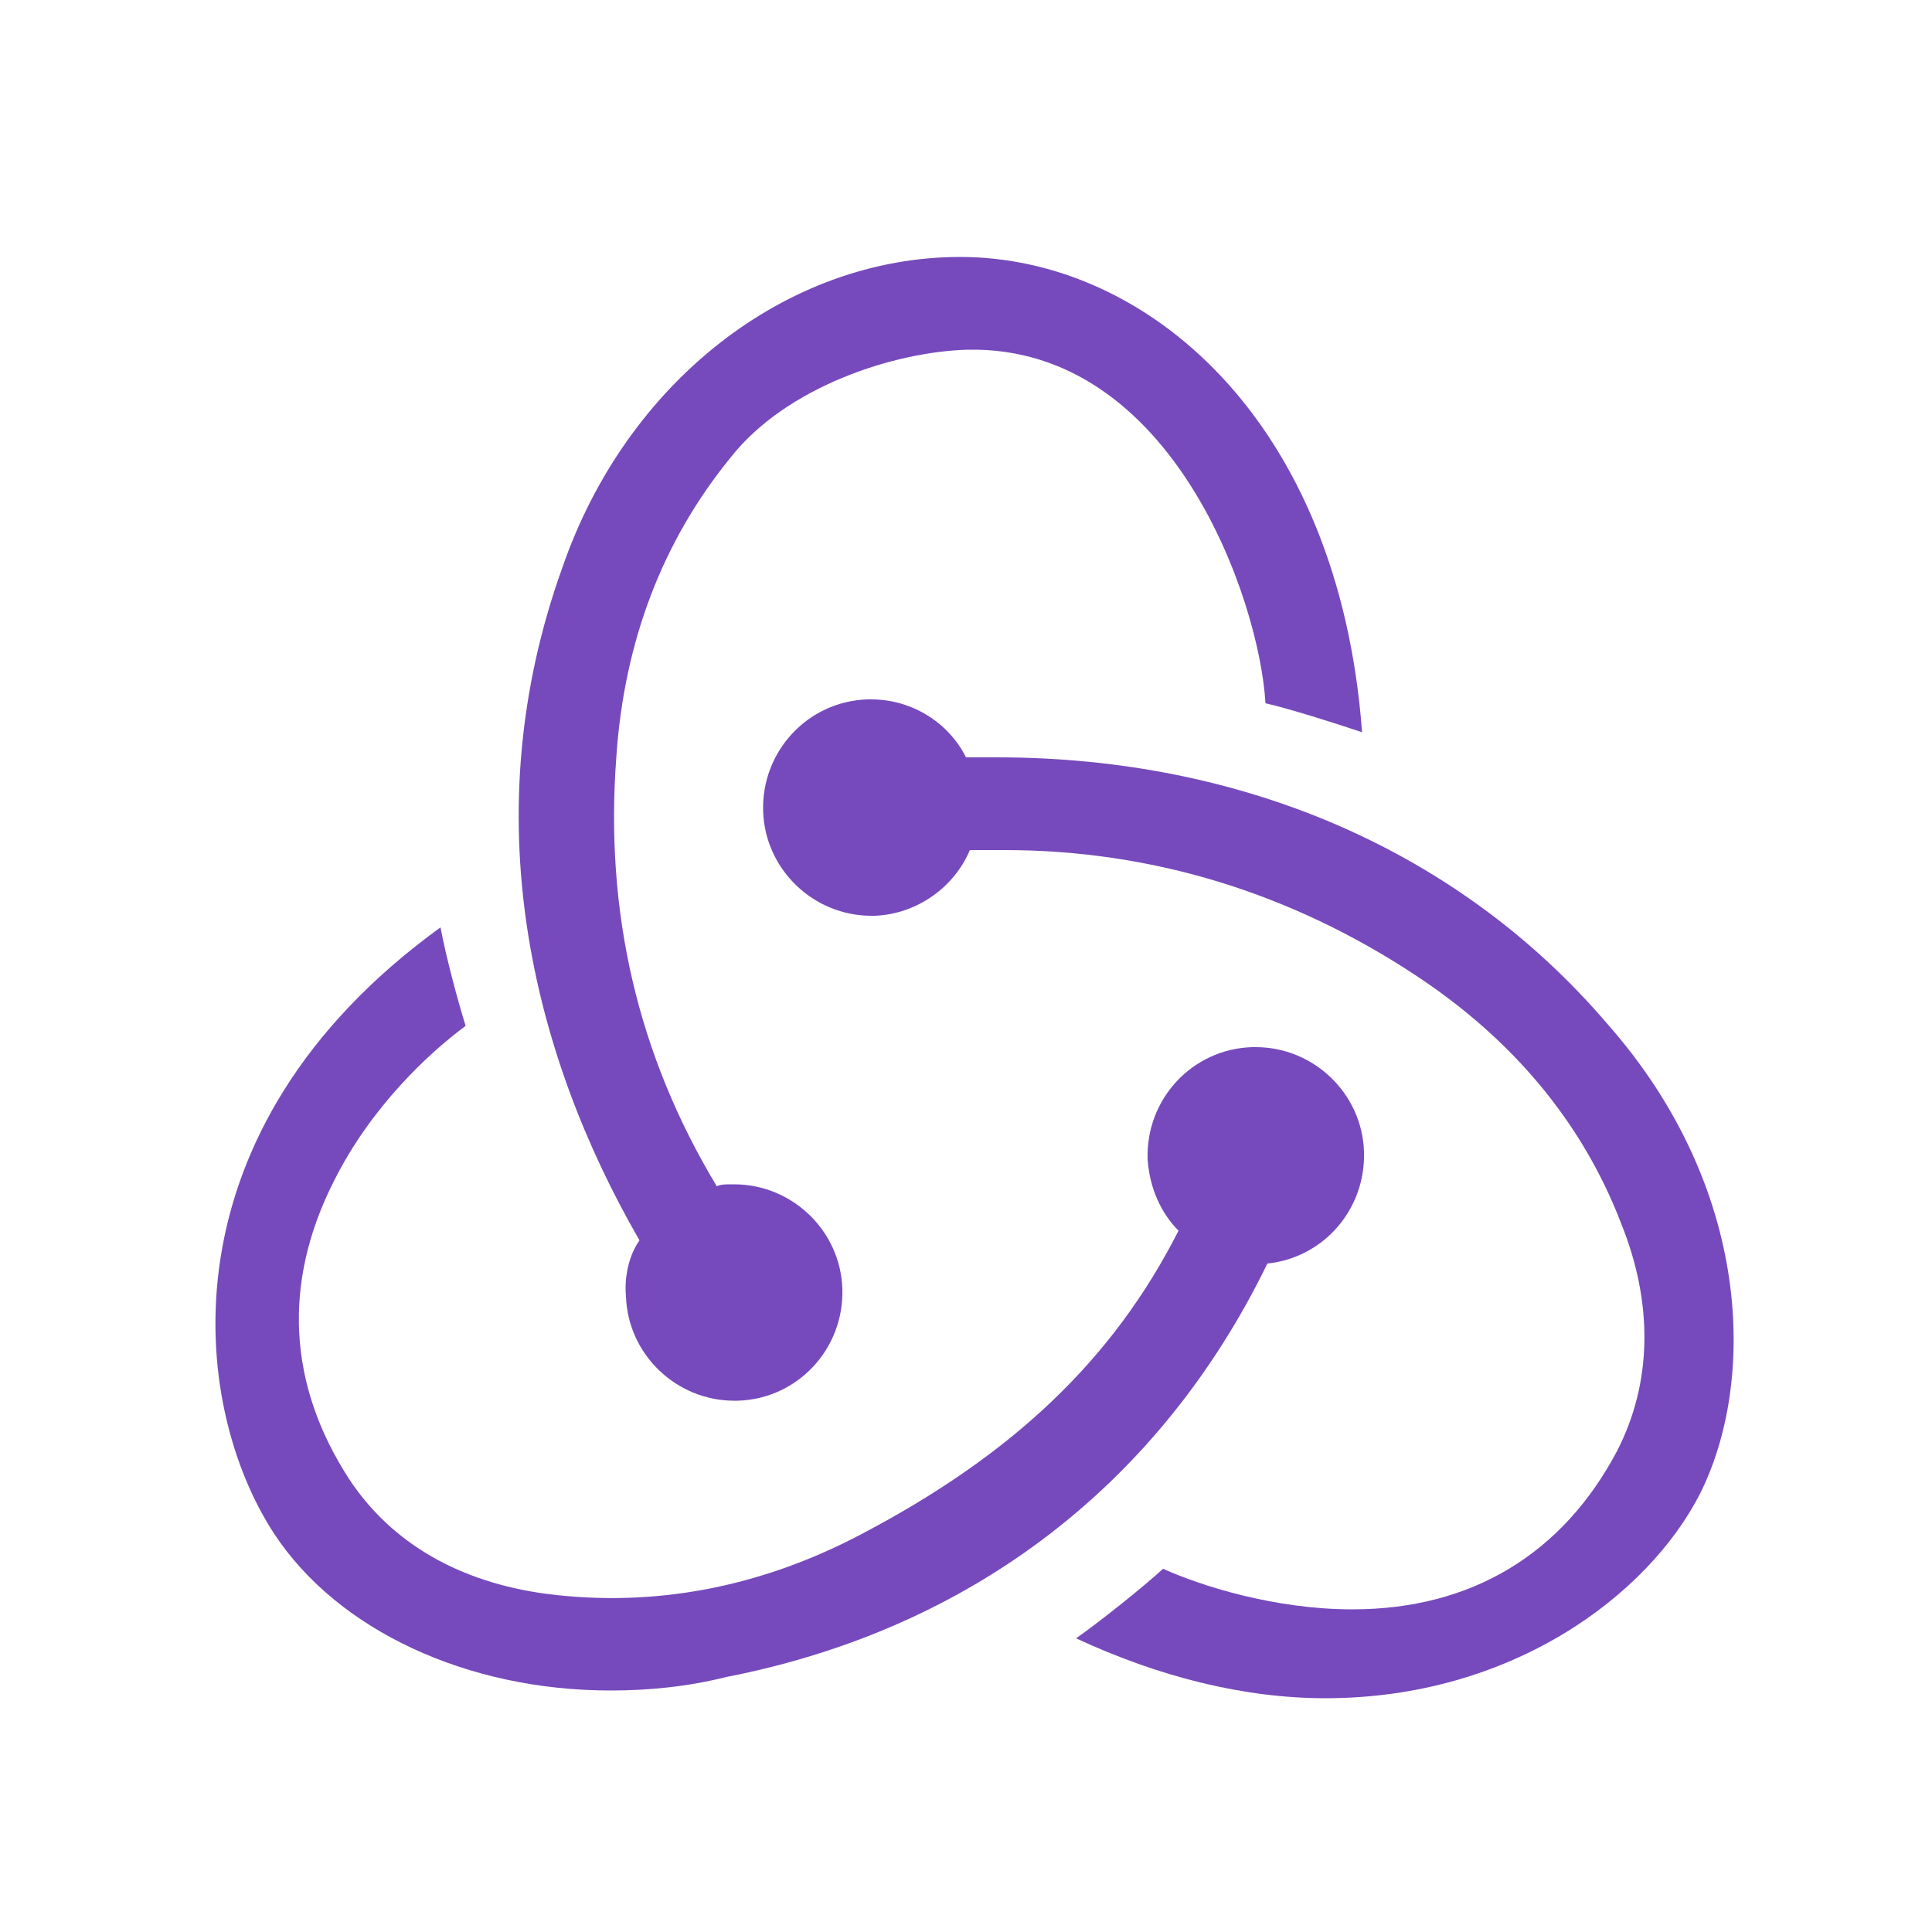
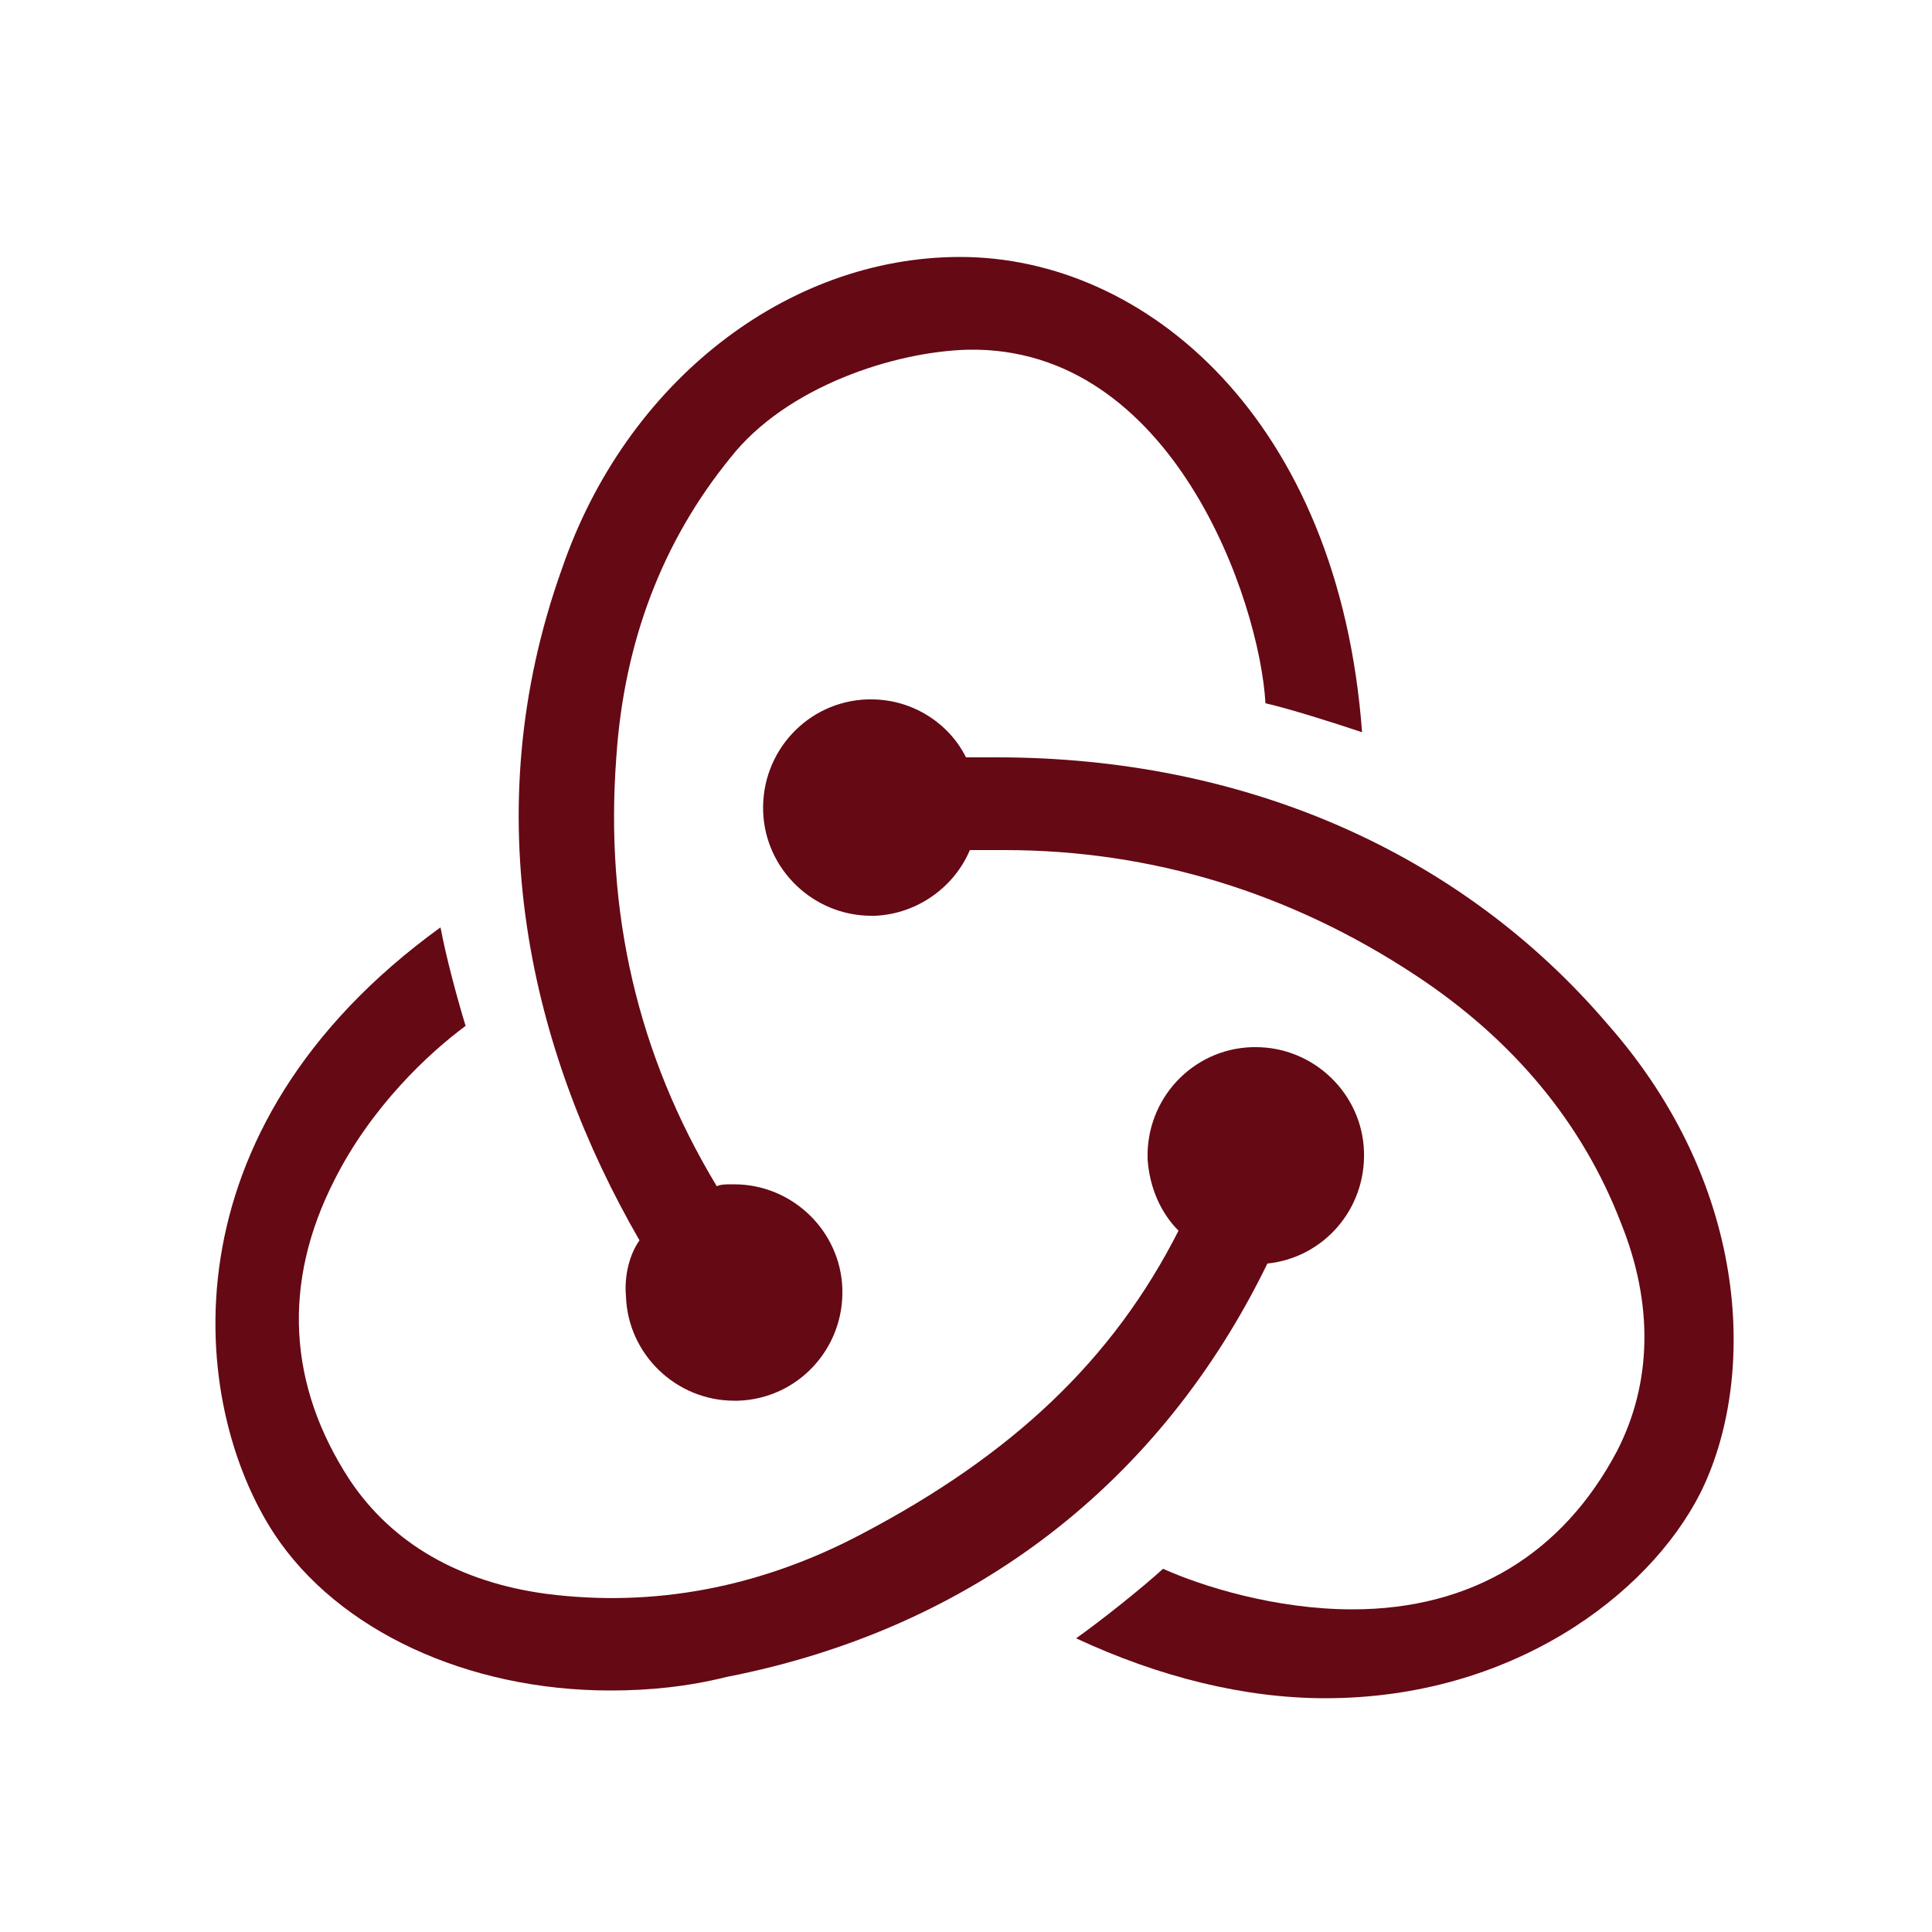
<svg xmlns="http://www.w3.org/2000/svg" viewBox="0 0 100 100">
-   <g fill="#764ABC">
+   <g fill="#650914">
    <path d="M65.6 65.4c2.9-.3 5.1-2.8 5-5.8-.1-3-2.6-5.4-5.6-5.4h-.2c-3.1.1-5.5 2.7-5.4 5.8.1 1.5.7 2.8 1.6 3.7-3.4 6.7-8.6 11.6-16.4 15.7-5.3 2.8-10.8 3.8-16.3 3.1-4.5-.6-8-2.6-10.2-5.9-3.2-4.9-3.5-10.2-.8-15.5 1.9-3.8 4.9-6.6 6.8-8-.4-1.3-1-3.5-1.3-5.1-14.5 10.5-13 24.7-8.6 31.4 3.3 5 10 8.1 17.4 8.1 2 0 4-.2 6-.7 12.8-2.5 22.5-10.1 28-21.4z" />
    <path d="M83.2 53c-7.6-8.9-18.8-13.8-31.6-13.8H50c-.9-1.8-2.8-3-4.9-3h-.2c-3.1.1-5.5 2.7-5.4 5.8.1 3 2.6 5.4 5.6 5.4h.2c2.2-.1 4.1-1.5 4.9-3.4H52c7.6 0 14.8 2.2 21.3 6.5 5 3.3 8.6 7.6 10.6 12.8 1.7 4.2 1.6 8.3-.2 11.8-2.8 5.3-7.5 8.2-13.7 8.2-4 0-7.8-1.2-9.8-2.1-1.1 1-3.1 2.6-4.5 3.6 4.3 2 8.7 3.1 12.9 3.1 9.6 0 16.7-5.3 19.4-10.6 2.9-5.8 2.7-15.8-4.8-24.3z" />
    <path d="M32.4 67.1c.1 3 2.6 5.4 5.6 5.4h.2c3.1-.1 5.5-2.7 5.4-5.8-.1-3-2.6-5.4-5.6-5.4h-.2c-.2 0-.5 0-.7.1-4.1-6.8-5.8-14.2-5.2-22.2.4-6 2.4-11.2 5.9-15.5 2.9-3.7 8.5-5.5 12.3-5.6 10.6-.2 15.1 13 15.4 18.3 1.3.3 3.5 1 5 1.5-1.2-16.2-11.2-24.6-20.8-24.6-9 0-17.3 6.5-20.6 16.1-4.6 12.8-1.6 25.1 4 34.8-.5.7-.8 1.8-.7 2.9z" />
  </g>
</svg>
